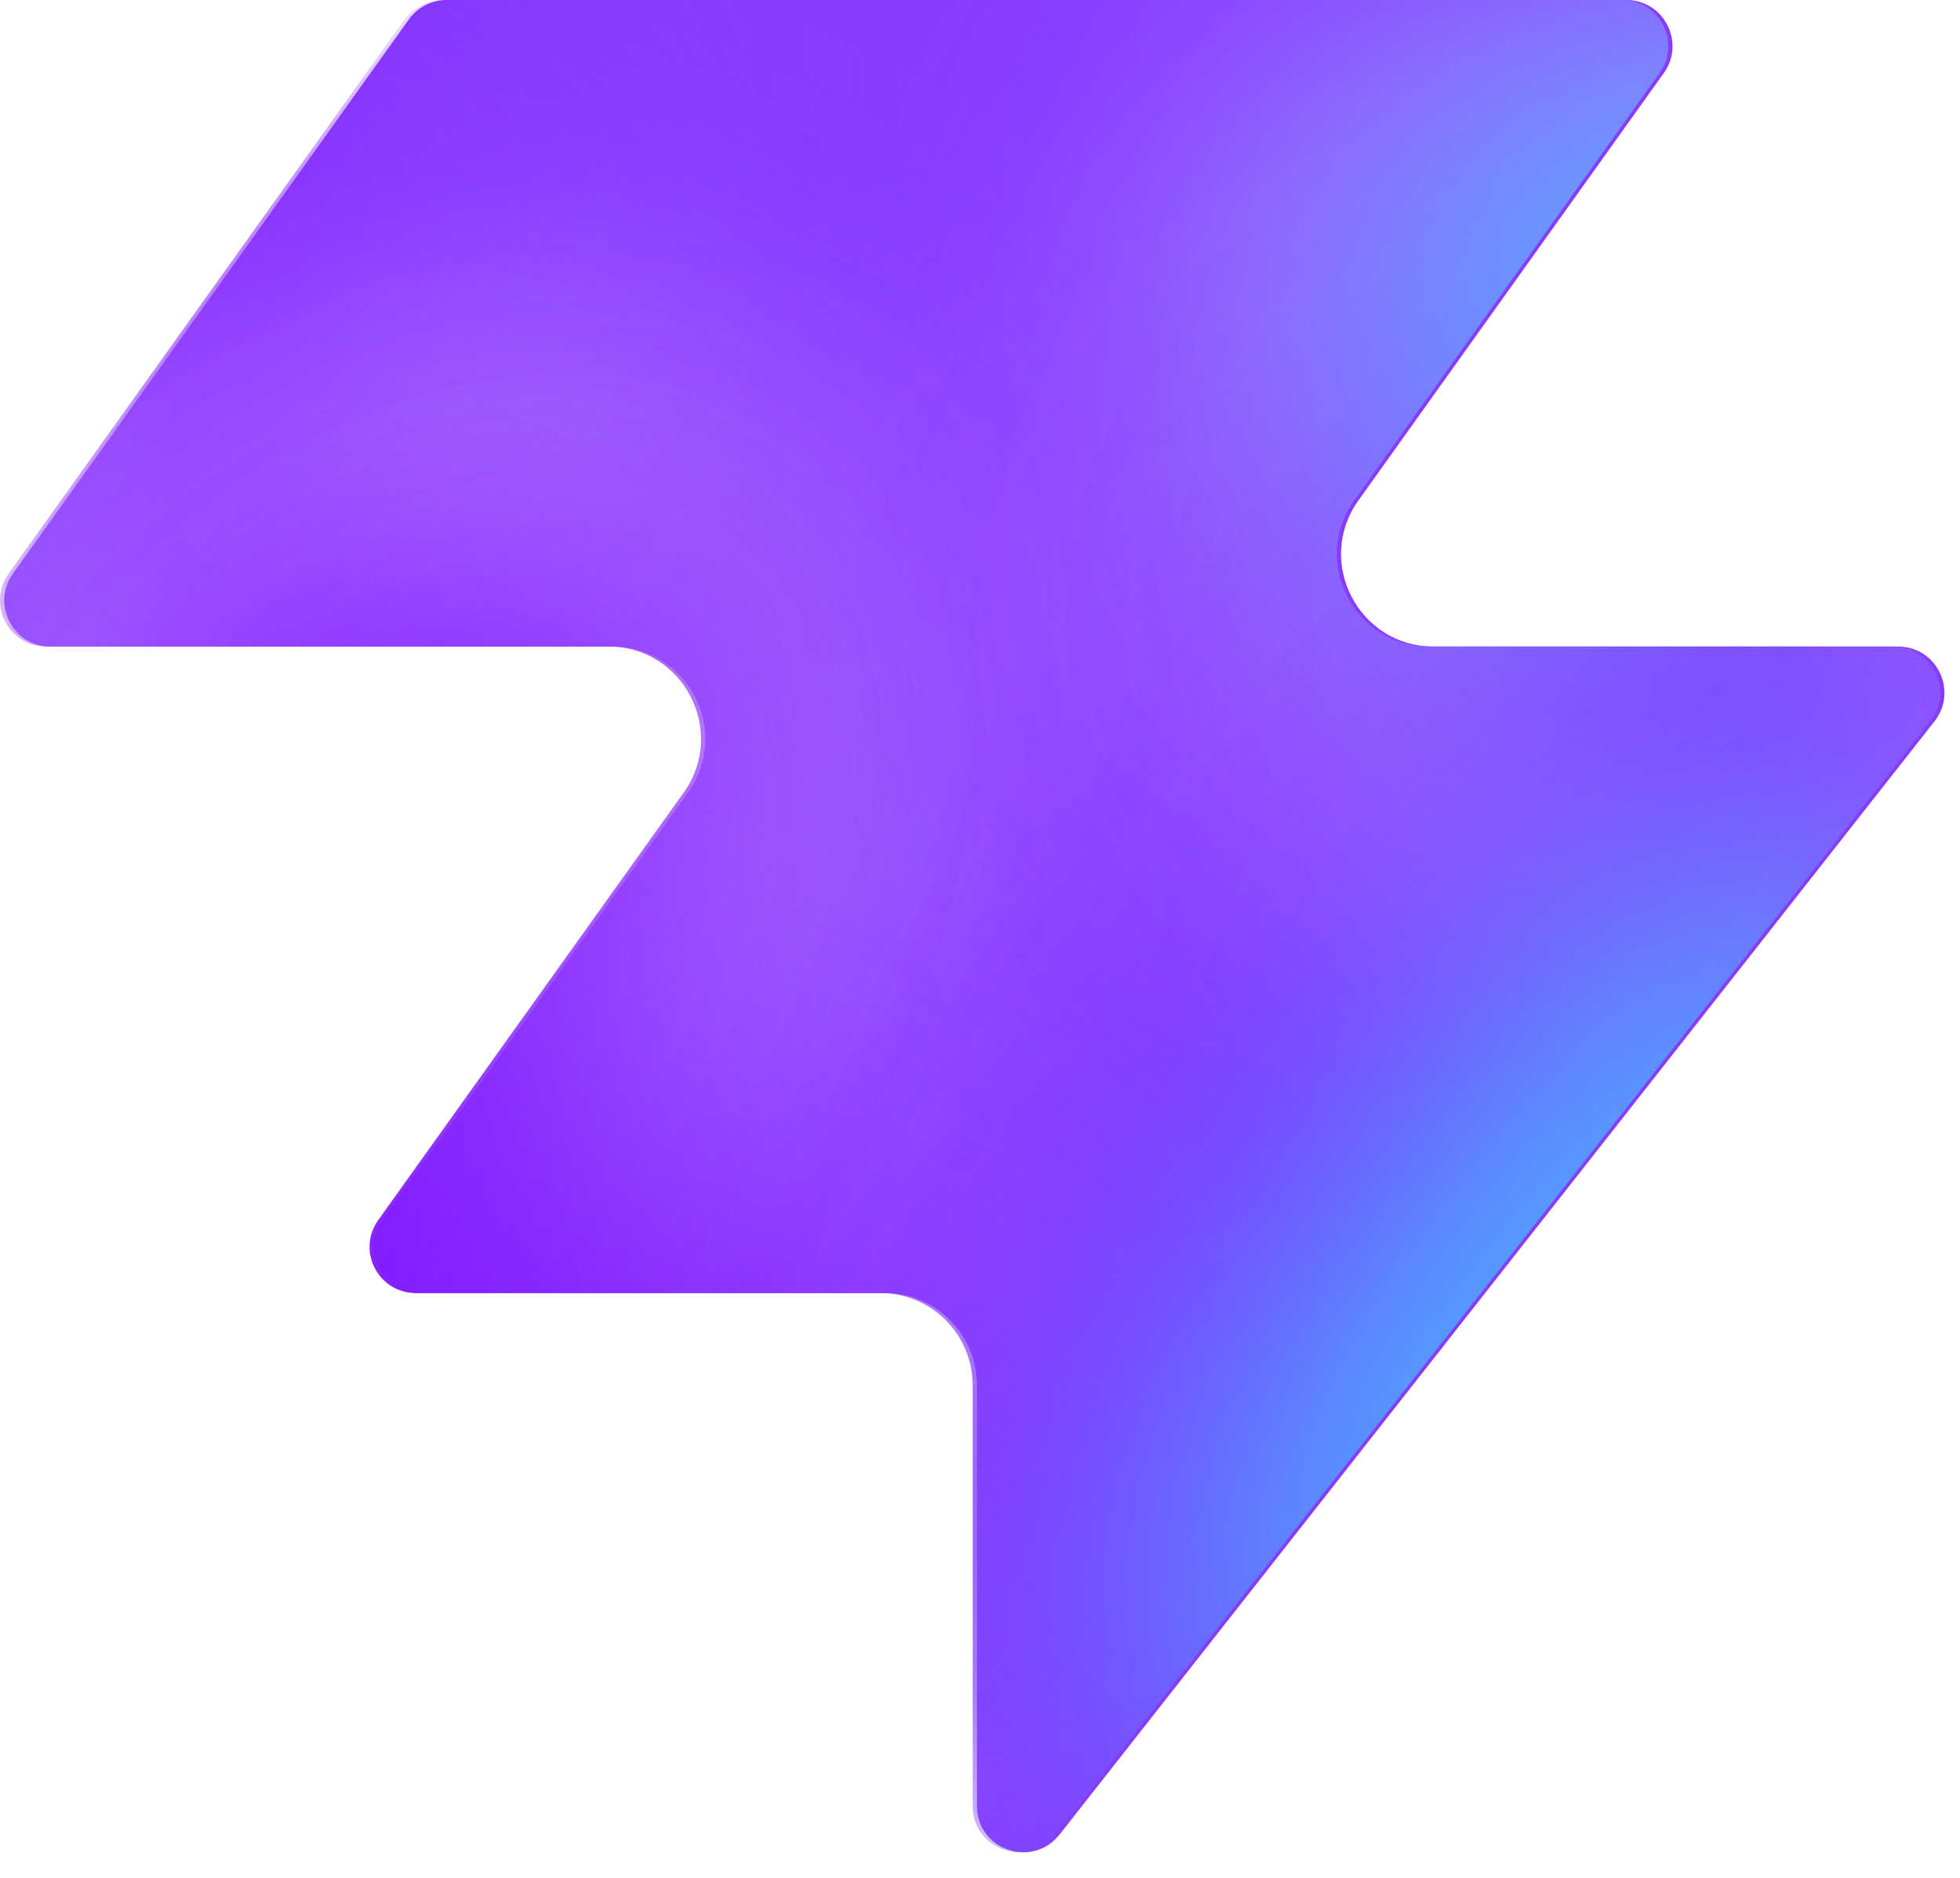
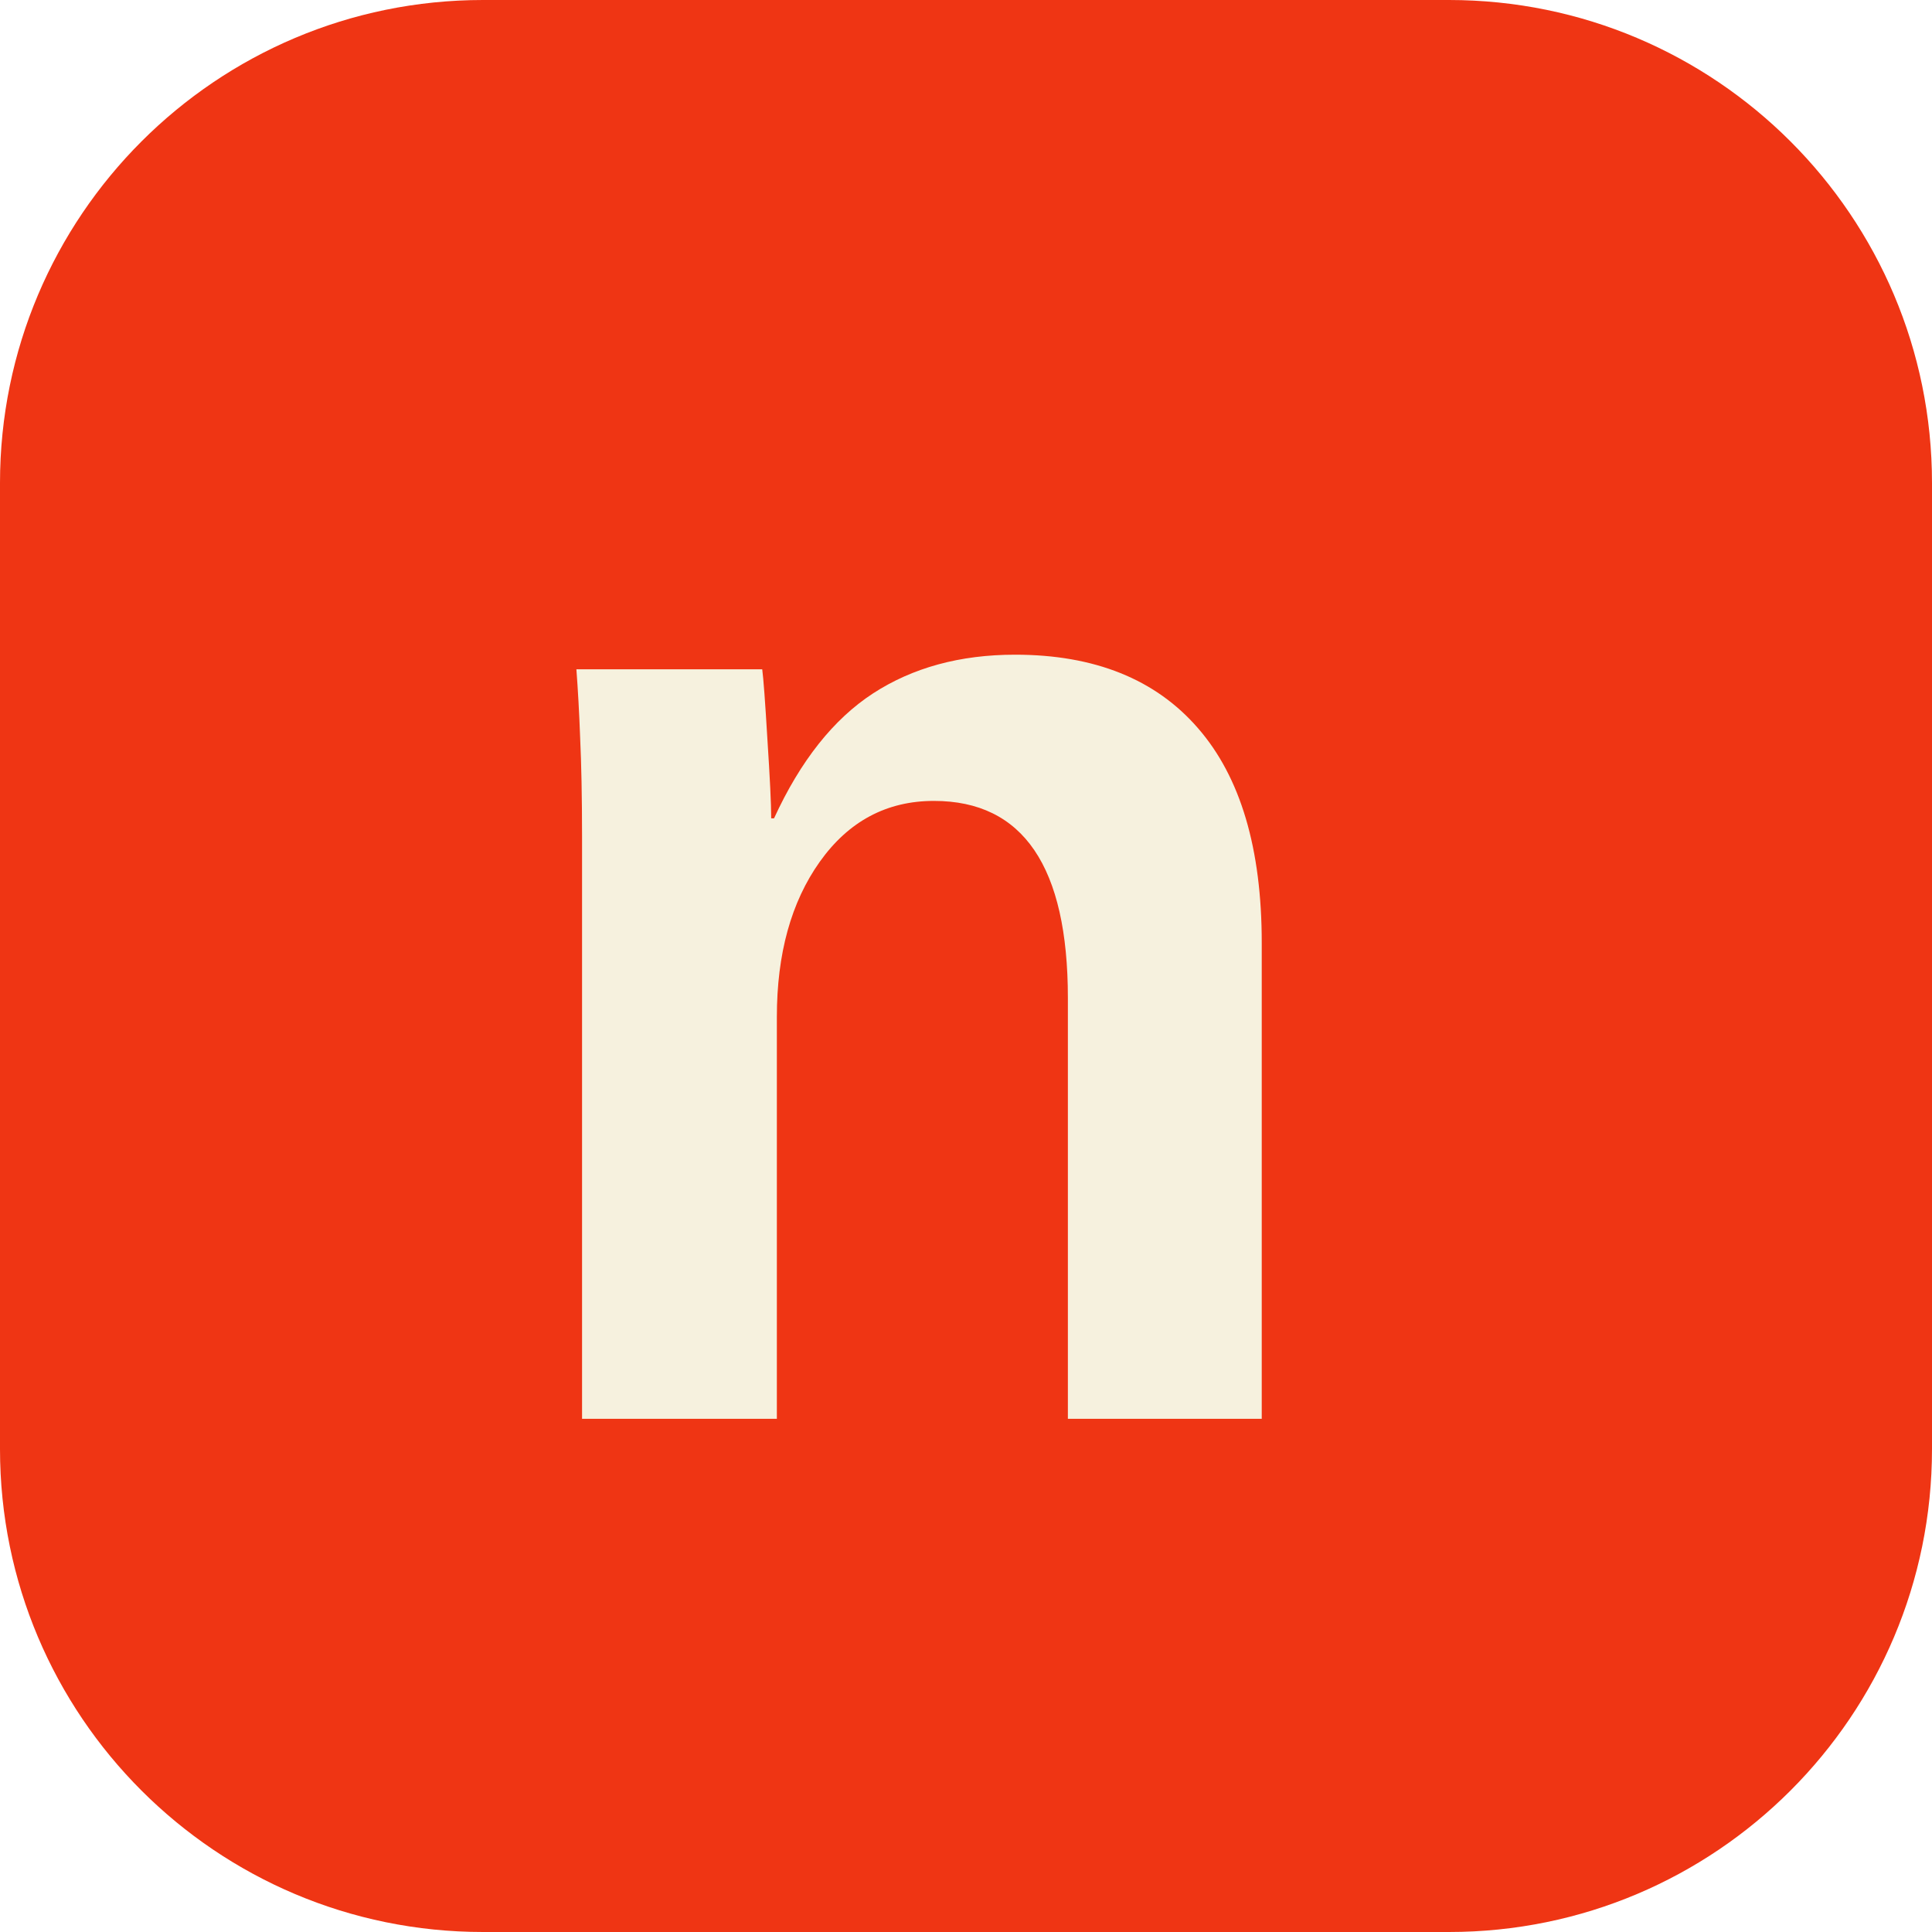
- <svg xmlns="http://www.w3.org/2000/svg" width="48" height="46" fill="none" viewBox="0 0 48 46">
-   <path fill="#863bff" d="M25.946 44.938c-.664.845-2.021.375-2.021-.698V33.937a2.26 2.26 0 0 0-2.262-2.262H10.287c-.92 0-1.456-1.04-.92-1.788l7.48-10.471c1.07-1.497 0-3.578-1.842-3.578H1.237c-.92 0-1.456-1.04-.92-1.788L10.013.474c.214-.297.556-.474.92-.474h28.894c.92 0 1.456 1.04.92 1.788l-7.48 10.471c-1.07 1.498 0 3.579 1.842 3.579h11.377c.943 0 1.473 1.088.89 1.83L25.947 44.94z" style="fill:#863bff;fill:color(display-p3 .525 .23 1);fill-opacity:1" />
-   <mask id="a" width="48" height="46" x="0" y="0" maskUnits="userSpaceOnUse" style="mask-type:alpha">
-     <path fill="#000" d="M25.842 44.938c-.664.844-2.021.375-2.021-.698V33.937a2.26 2.26 0 0 0-2.262-2.262H10.183c-.92 0-1.456-1.04-.92-1.788l7.48-10.471c1.07-1.498 0-3.579-1.842-3.579H1.133c-.92 0-1.456-1.04-.92-1.787L9.91.473c.214-.297.556-.474.92-.474h28.894c.92 0 1.456 1.04.92 1.788l-7.48 10.471c-1.07 1.498 0 3.578 1.842 3.578h11.377c.943 0 1.473 1.088.89 1.832L25.843 44.94z" style="fill:#000;fill-opacity:1" />
-   </mask>
-   <g mask="url(#a)">
-     <g filter="url(#b)">
-       <ellipse cx="5.508" cy="14.704" fill="#ede6ff" rx="5.508" ry="14.704" style="fill:#ede6ff;fill:color(display-p3 .927 .903 1);fill-opacity:1" transform="matrix(.00324 1 1 -.00324 -4.47 31.516)" />
-     </g>
-     <g filter="url(#c)">
-       <ellipse cx="10.399" cy="29.851" fill="#ede6ff" rx="10.399" ry="29.851" style="fill:#ede6ff;fill:color(display-p3 .927 .903 1);fill-opacity:1" transform="matrix(.00324 1 1 -.00324 -39.328 7.883)" />
-     </g>
-     <g filter="url(#d)">
-       <ellipse cx="5.508" cy="30.487" fill="#7e14ff" rx="5.508" ry="30.487" style="fill:#7e14ff;fill:color(display-p3 .492 .077 1);fill-opacity:1" transform="rotate(89.814 -25.913 -14.639)scale(1 -1)" />
-     </g>
-     <g filter="url(#e)">
-       <ellipse cx="5.508" cy="30.599" fill="#7e14ff" rx="5.508" ry="30.599" style="fill:#7e14ff;fill:color(display-p3 .492 .077 1);fill-opacity:1" transform="rotate(89.814 -32.644 -3.334)scale(1 -1)" />
-     </g>
-     <g filter="url(#f)">
-       <ellipse cx="5.508" cy="30.599" fill="#7e14ff" rx="5.508" ry="30.599" style="fill:#7e14ff;fill:color(display-p3 .492 .077 1);fill-opacity:1" transform="matrix(.00324 1 1 -.00324 -34.34 30.47)" />
-     </g>
-     <g filter="url(#g)">
-       <ellipse cx="14.072" cy="22.078" fill="#ede6ff" rx="14.072" ry="22.078" style="fill:#ede6ff;fill:color(display-p3 .927 .903 1);fill-opacity:1" transform="rotate(93.35 24.506 48.493)scale(-1 1)" />
-     </g>
-     <g filter="url(#h)">
-       <ellipse cx="3.47" cy="21.501" fill="#7e14ff" rx="3.47" ry="21.501" style="fill:#7e14ff;fill:color(display-p3 .492 .077 1);fill-opacity:1" transform="rotate(89.009 28.708 47.59)scale(-1 1)" />
-     </g>
-     <g filter="url(#i)">
-       <ellipse cx="3.47" cy="21.501" fill="#7e14ff" rx="3.47" ry="21.501" style="fill:#7e14ff;fill:color(display-p3 .492 .077 1);fill-opacity:1" transform="rotate(89.009 28.708 47.59)scale(-1 1)" />
-     </g>
-     <g filter="url(#j)">
-       <ellipse cx=".387" cy="8.972" fill="#7e14ff" rx="4.407" ry="29.108" style="fill:#7e14ff;fill:color(display-p3 .492 .077 1);fill-opacity:1" transform="rotate(39.51 .387 8.972)" />
-     </g>
-     <g filter="url(#k)">
-       <ellipse cx="47.523" cy="-6.092" fill="#7e14ff" rx="4.407" ry="29.108" style="fill:#7e14ff;fill:color(display-p3 .492 .077 1);fill-opacity:1" transform="rotate(37.892 47.523 -6.092)" />
-     </g>
-     <g filter="url(#l)">
-       <ellipse cx="41.412" cy="6.333" fill="#47bfff" rx="5.971" ry="9.665" style="fill:#47bfff;fill:color(display-p3 .28 .748 1);fill-opacity:1" transform="rotate(37.892 41.412 6.333)" />
-     </g>
-     <g filter="url(#m)">
-       <ellipse cx="-1.879" cy="38.332" fill="#7e14ff" rx="4.407" ry="29.108" style="fill:#7e14ff;fill:color(display-p3 .492 .077 1);fill-opacity:1" transform="rotate(37.892 -1.88 38.332)" />
-     </g>
-     <g filter="url(#n)">
-       <ellipse cx="-1.879" cy="38.332" fill="#7e14ff" rx="4.407" ry="29.108" style="fill:#7e14ff;fill:color(display-p3 .492 .077 1);fill-opacity:1" transform="rotate(37.892 -1.88 38.332)" />
-     </g>
-     <g filter="url(#o)">
-       <ellipse cx="35.651" cy="29.907" fill="#7e14ff" rx="4.407" ry="29.108" style="fill:#7e14ff;fill:color(display-p3 .492 .077 1);fill-opacity:1" transform="rotate(37.892 35.651 29.907)" />
-     </g>
-     <g filter="url(#p)">
-       <ellipse cx="38.418" cy="32.4" fill="#47bfff" rx="5.971" ry="15.297" style="fill:#47bfff;fill:color(display-p3 .28 .748 1);fill-opacity:1" transform="rotate(37.892 38.418 32.4)" />
-     </g>
-   </g>
-   <defs>
-     <filter id="b" width="60.045" height="41.654" x="-19.77" y="16.149" color-interpolation-filters="sRGB" filterUnits="userSpaceOnUse">
-       <feFlood flood-opacity="0" result="BackgroundImageFix" />
-       <feBlend in="SourceGraphic" in2="BackgroundImageFix" result="shape" />
-       <feGaussianBlur result="effect1_foregroundBlur_2002_17158" stdDeviation="7.659" />
-     </filter>
-     <filter id="c" width="90.34" height="51.437" x="-54.613" y="-7.533" color-interpolation-filters="sRGB" filterUnits="userSpaceOnUse">
-       <feFlood flood-opacity="0" result="BackgroundImageFix" />
-       <feBlend in="SourceGraphic" in2="BackgroundImageFix" result="shape" />
-       <feGaussianBlur result="effect1_foregroundBlur_2002_17158" stdDeviation="7.659" />
-     </filter>
-     <filter id="d" width="79.355" height="29.4" x="-49.64" y="2.03" color-interpolation-filters="sRGB" filterUnits="userSpaceOnUse">
-       <feFlood flood-opacity="0" result="BackgroundImageFix" />
-       <feBlend in="SourceGraphic" in2="BackgroundImageFix" result="shape" />
-       <feGaussianBlur result="effect1_foregroundBlur_2002_17158" stdDeviation="4.596" />
-     </filter>
-     <filter id="e" width="79.579" height="29.4" x="-45.045" y="20.029" color-interpolation-filters="sRGB" filterUnits="userSpaceOnUse">
-       <feFlood flood-opacity="0" result="BackgroundImageFix" />
-       <feBlend in="SourceGraphic" in2="BackgroundImageFix" result="shape" />
-       <feGaussianBlur result="effect1_foregroundBlur_2002_17158" stdDeviation="4.596" />
-     </filter>
-     <filter id="f" width="79.579" height="29.4" x="-43.513" y="21.178" color-interpolation-filters="sRGB" filterUnits="userSpaceOnUse">
-       <feFlood flood-opacity="0" result="BackgroundImageFix" />
-       <feBlend in="SourceGraphic" in2="BackgroundImageFix" result="shape" />
-       <feGaussianBlur result="effect1_foregroundBlur_2002_17158" stdDeviation="4.596" />
-     </filter>
-     <filter id="g" width="74.749" height="58.852" x="15.756" y="-17.901" color-interpolation-filters="sRGB" filterUnits="userSpaceOnUse">
-       <feFlood flood-opacity="0" result="BackgroundImageFix" />
-       <feBlend in="SourceGraphic" in2="BackgroundImageFix" result="shape" />
-       <feGaussianBlur result="effect1_foregroundBlur_2002_17158" stdDeviation="7.659" />
-     </filter>
-     <filter id="h" width="61.377" height="25.362" x="23.548" y="2.284" color-interpolation-filters="sRGB" filterUnits="userSpaceOnUse">
-       <feFlood flood-opacity="0" result="BackgroundImageFix" />
-       <feBlend in="SourceGraphic" in2="BackgroundImageFix" result="shape" />
-       <feGaussianBlur result="effect1_foregroundBlur_2002_17158" stdDeviation="4.596" />
-     </filter>
-     <filter id="i" width="61.377" height="25.362" x="23.548" y="2.284" color-interpolation-filters="sRGB" filterUnits="userSpaceOnUse">
-       <feFlood flood-opacity="0" result="BackgroundImageFix" />
-       <feBlend in="SourceGraphic" in2="BackgroundImageFix" result="shape" />
-       <feGaussianBlur result="effect1_foregroundBlur_2002_17158" stdDeviation="4.596" />
-     </filter>
-     <filter id="j" width="56.045" height="63.649" x="-27.636" y="-22.853" color-interpolation-filters="sRGB" filterUnits="userSpaceOnUse">
-       <feFlood flood-opacity="0" result="BackgroundImageFix" />
-       <feBlend in="SourceGraphic" in2="BackgroundImageFix" result="shape" />
-       <feGaussianBlur result="effect1_foregroundBlur_2002_17158" stdDeviation="4.596" />
-     </filter>
-     <filter id="k" width="54.814" height="64.646" x="20.116" y="-38.415" color-interpolation-filters="sRGB" filterUnits="userSpaceOnUse">
-       <feFlood flood-opacity="0" result="BackgroundImageFix" />
-       <feBlend in="SourceGraphic" in2="BackgroundImageFix" result="shape" />
-       <feGaussianBlur result="effect1_foregroundBlur_2002_17158" stdDeviation="4.596" />
-     </filter>
-     <filter id="l" width="33.541" height="35.313" x="24.641" y="-11.323" color-interpolation-filters="sRGB" filterUnits="userSpaceOnUse">
-       <feFlood flood-opacity="0" result="BackgroundImageFix" />
-       <feBlend in="SourceGraphic" in2="BackgroundImageFix" result="shape" />
-       <feGaussianBlur result="effect1_foregroundBlur_2002_17158" stdDeviation="4.596" />
-     </filter>
-     <filter id="m" width="54.814" height="64.646" x="-29.286" y="6.009" color-interpolation-filters="sRGB" filterUnits="userSpaceOnUse">
-       <feFlood flood-opacity="0" result="BackgroundImageFix" />
-       <feBlend in="SourceGraphic" in2="BackgroundImageFix" result="shape" />
-       <feGaussianBlur result="effect1_foregroundBlur_2002_17158" stdDeviation="4.596" />
-     </filter>
-     <filter id="n" width="54.814" height="64.646" x="-29.286" y="6.009" color-interpolation-filters="sRGB" filterUnits="userSpaceOnUse">
-       <feFlood flood-opacity="0" result="BackgroundImageFix" />
-       <feBlend in="SourceGraphic" in2="BackgroundImageFix" result="shape" />
-       <feGaussianBlur result="effect1_foregroundBlur_2002_17158" stdDeviation="4.596" />
-     </filter>
-     <filter id="o" width="54.814" height="64.646" x="8.244" y="-2.416" color-interpolation-filters="sRGB" filterUnits="userSpaceOnUse">
-       <feFlood flood-opacity="0" result="BackgroundImageFix" />
-       <feBlend in="SourceGraphic" in2="BackgroundImageFix" result="shape" />
-       <feGaussianBlur result="effect1_foregroundBlur_2002_17158" stdDeviation="4.596" />
-     </filter>
-     <filter id="p" width="39.409" height="43.623" x="18.713" y="10.588" color-interpolation-filters="sRGB" filterUnits="userSpaceOnUse">
-       <feFlood flood-opacity="0" result="BackgroundImageFix" />
-       <feBlend in="SourceGraphic" in2="BackgroundImageFix" result="shape" />
-       <feGaussianBlur result="effect1_foregroundBlur_2002_17158" stdDeviation="4.596" />
-     </filter>
-   </defs>
+ <svg xmlns="http://www.w3.org/2000/svg" viewBox="0 0 64 64">
+   <rect width="64" height="64" rx="16" fill="#ef3514" />
+   <text x="16" y="47" font-family="Arial,sans-serif" font-size="47" font-weight="bold" fill="#f6f1de">n</text>
</svg>
